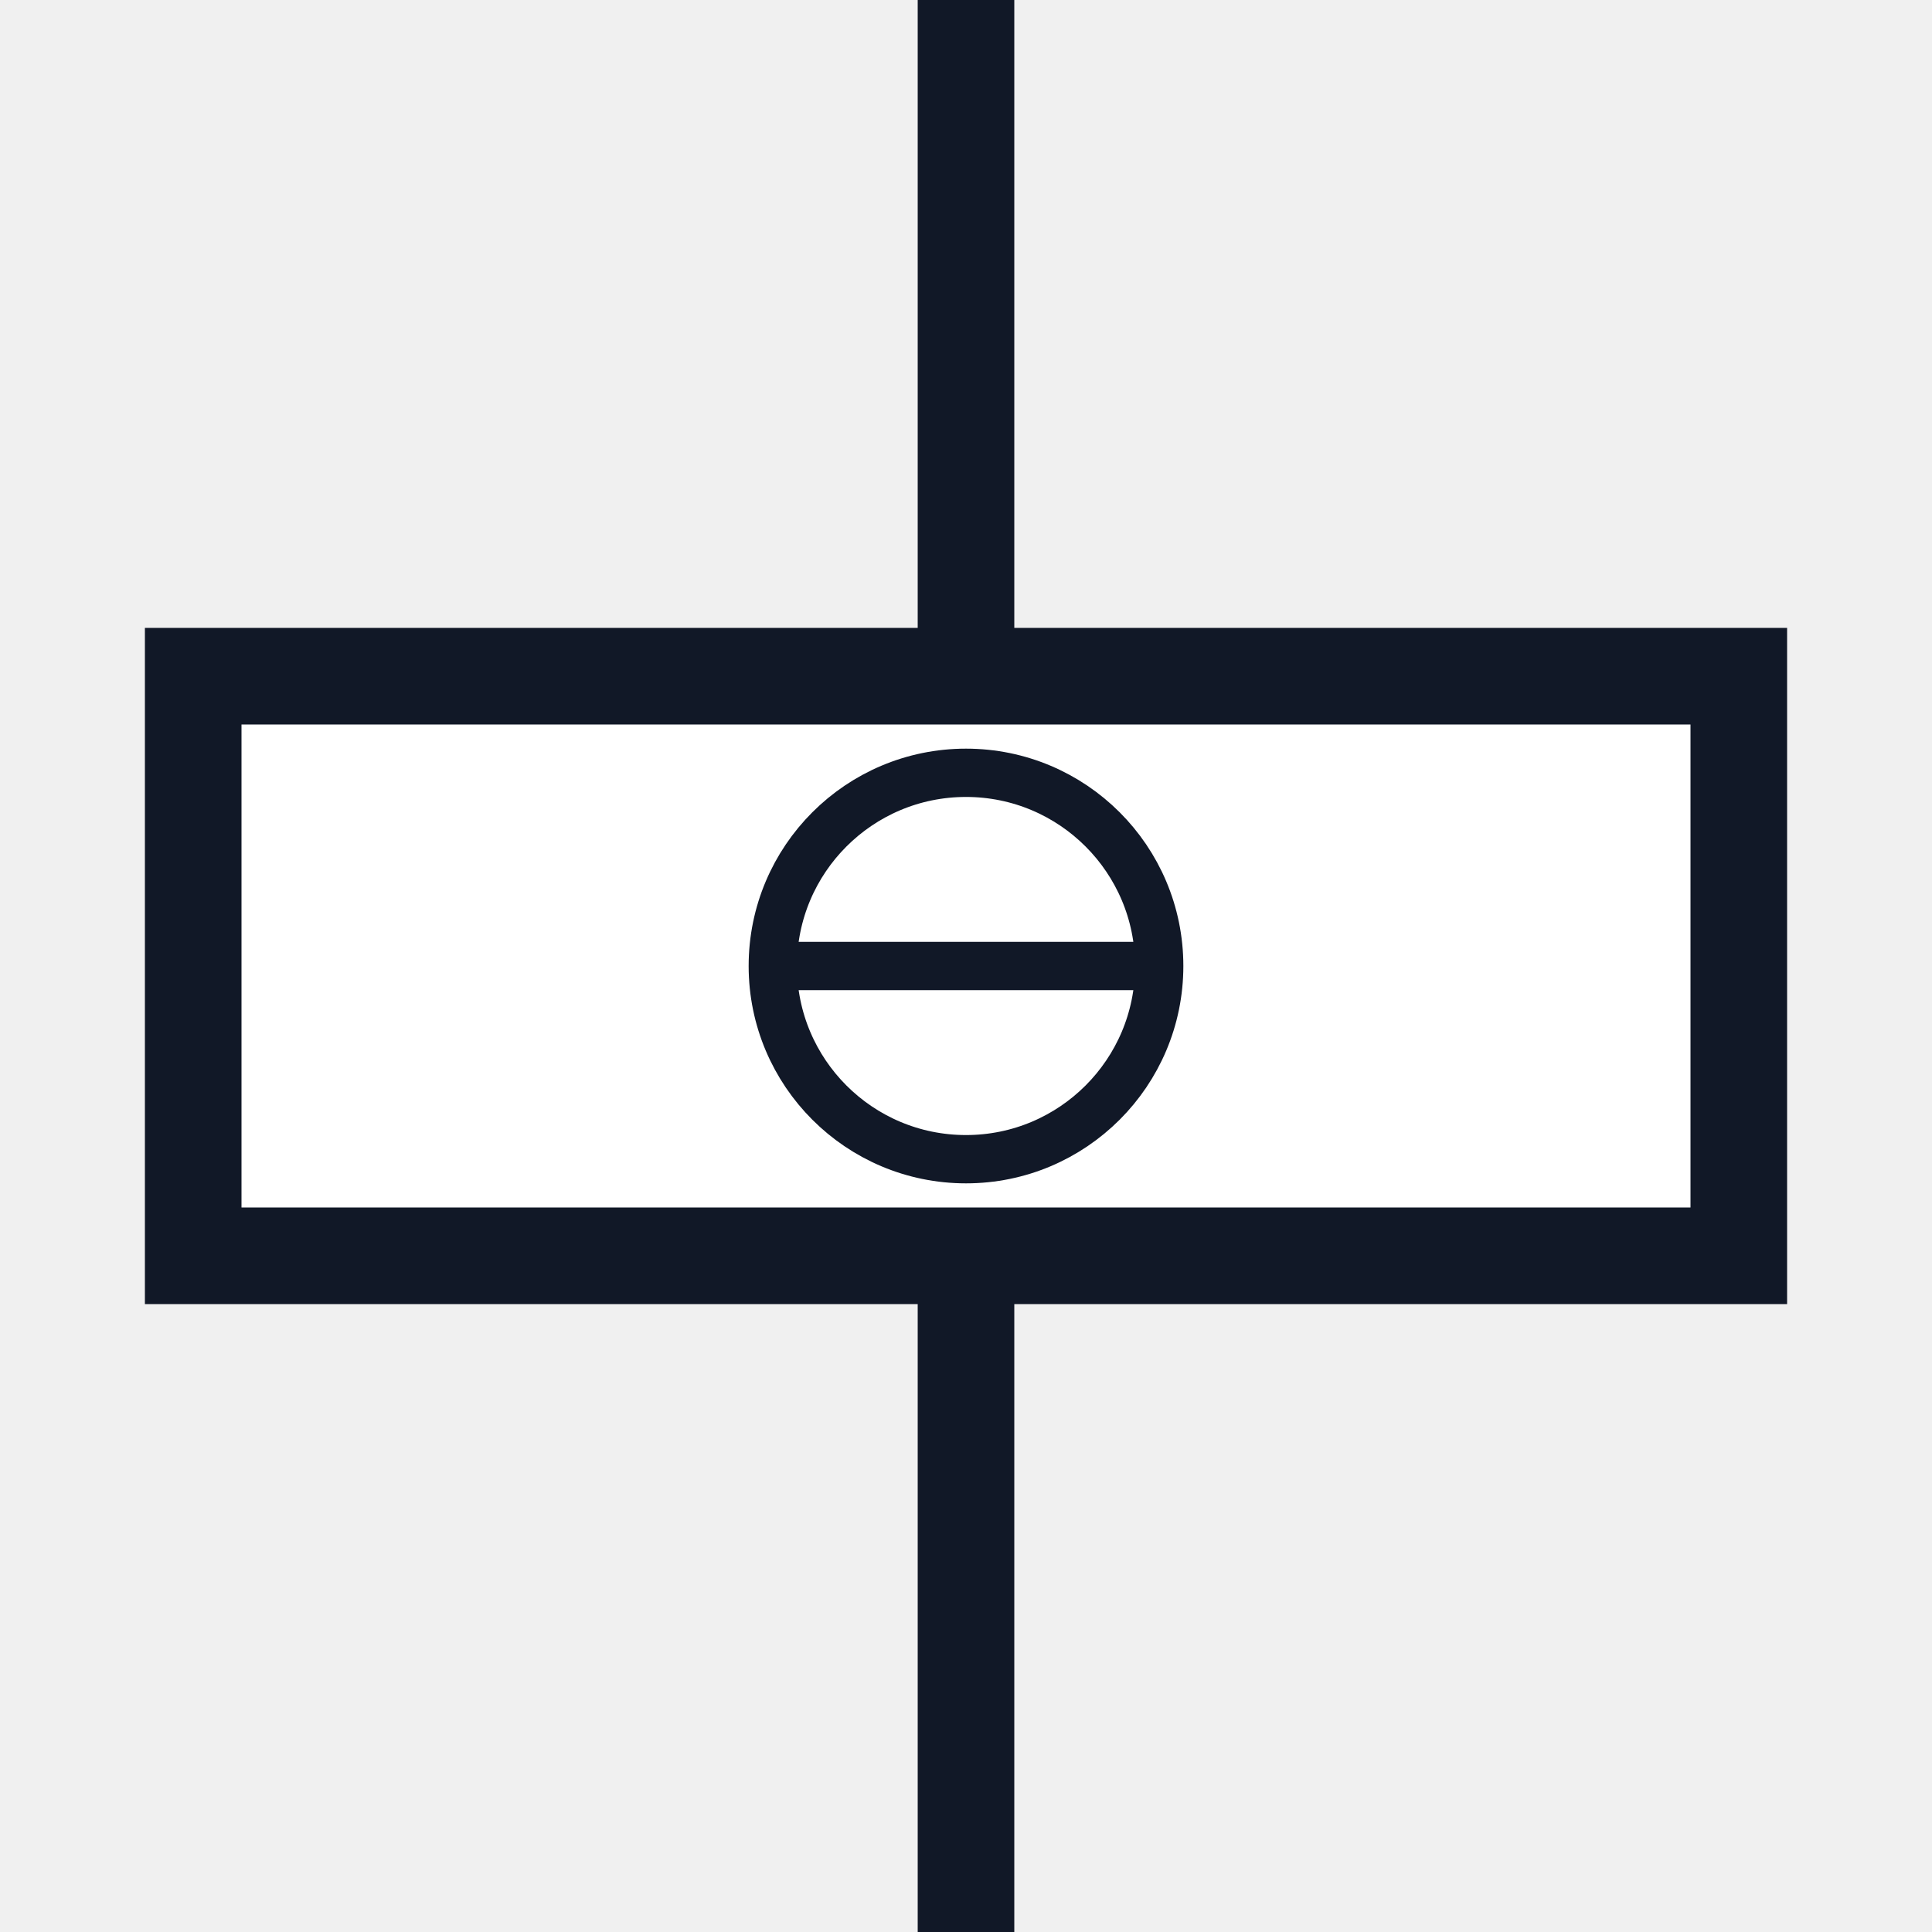
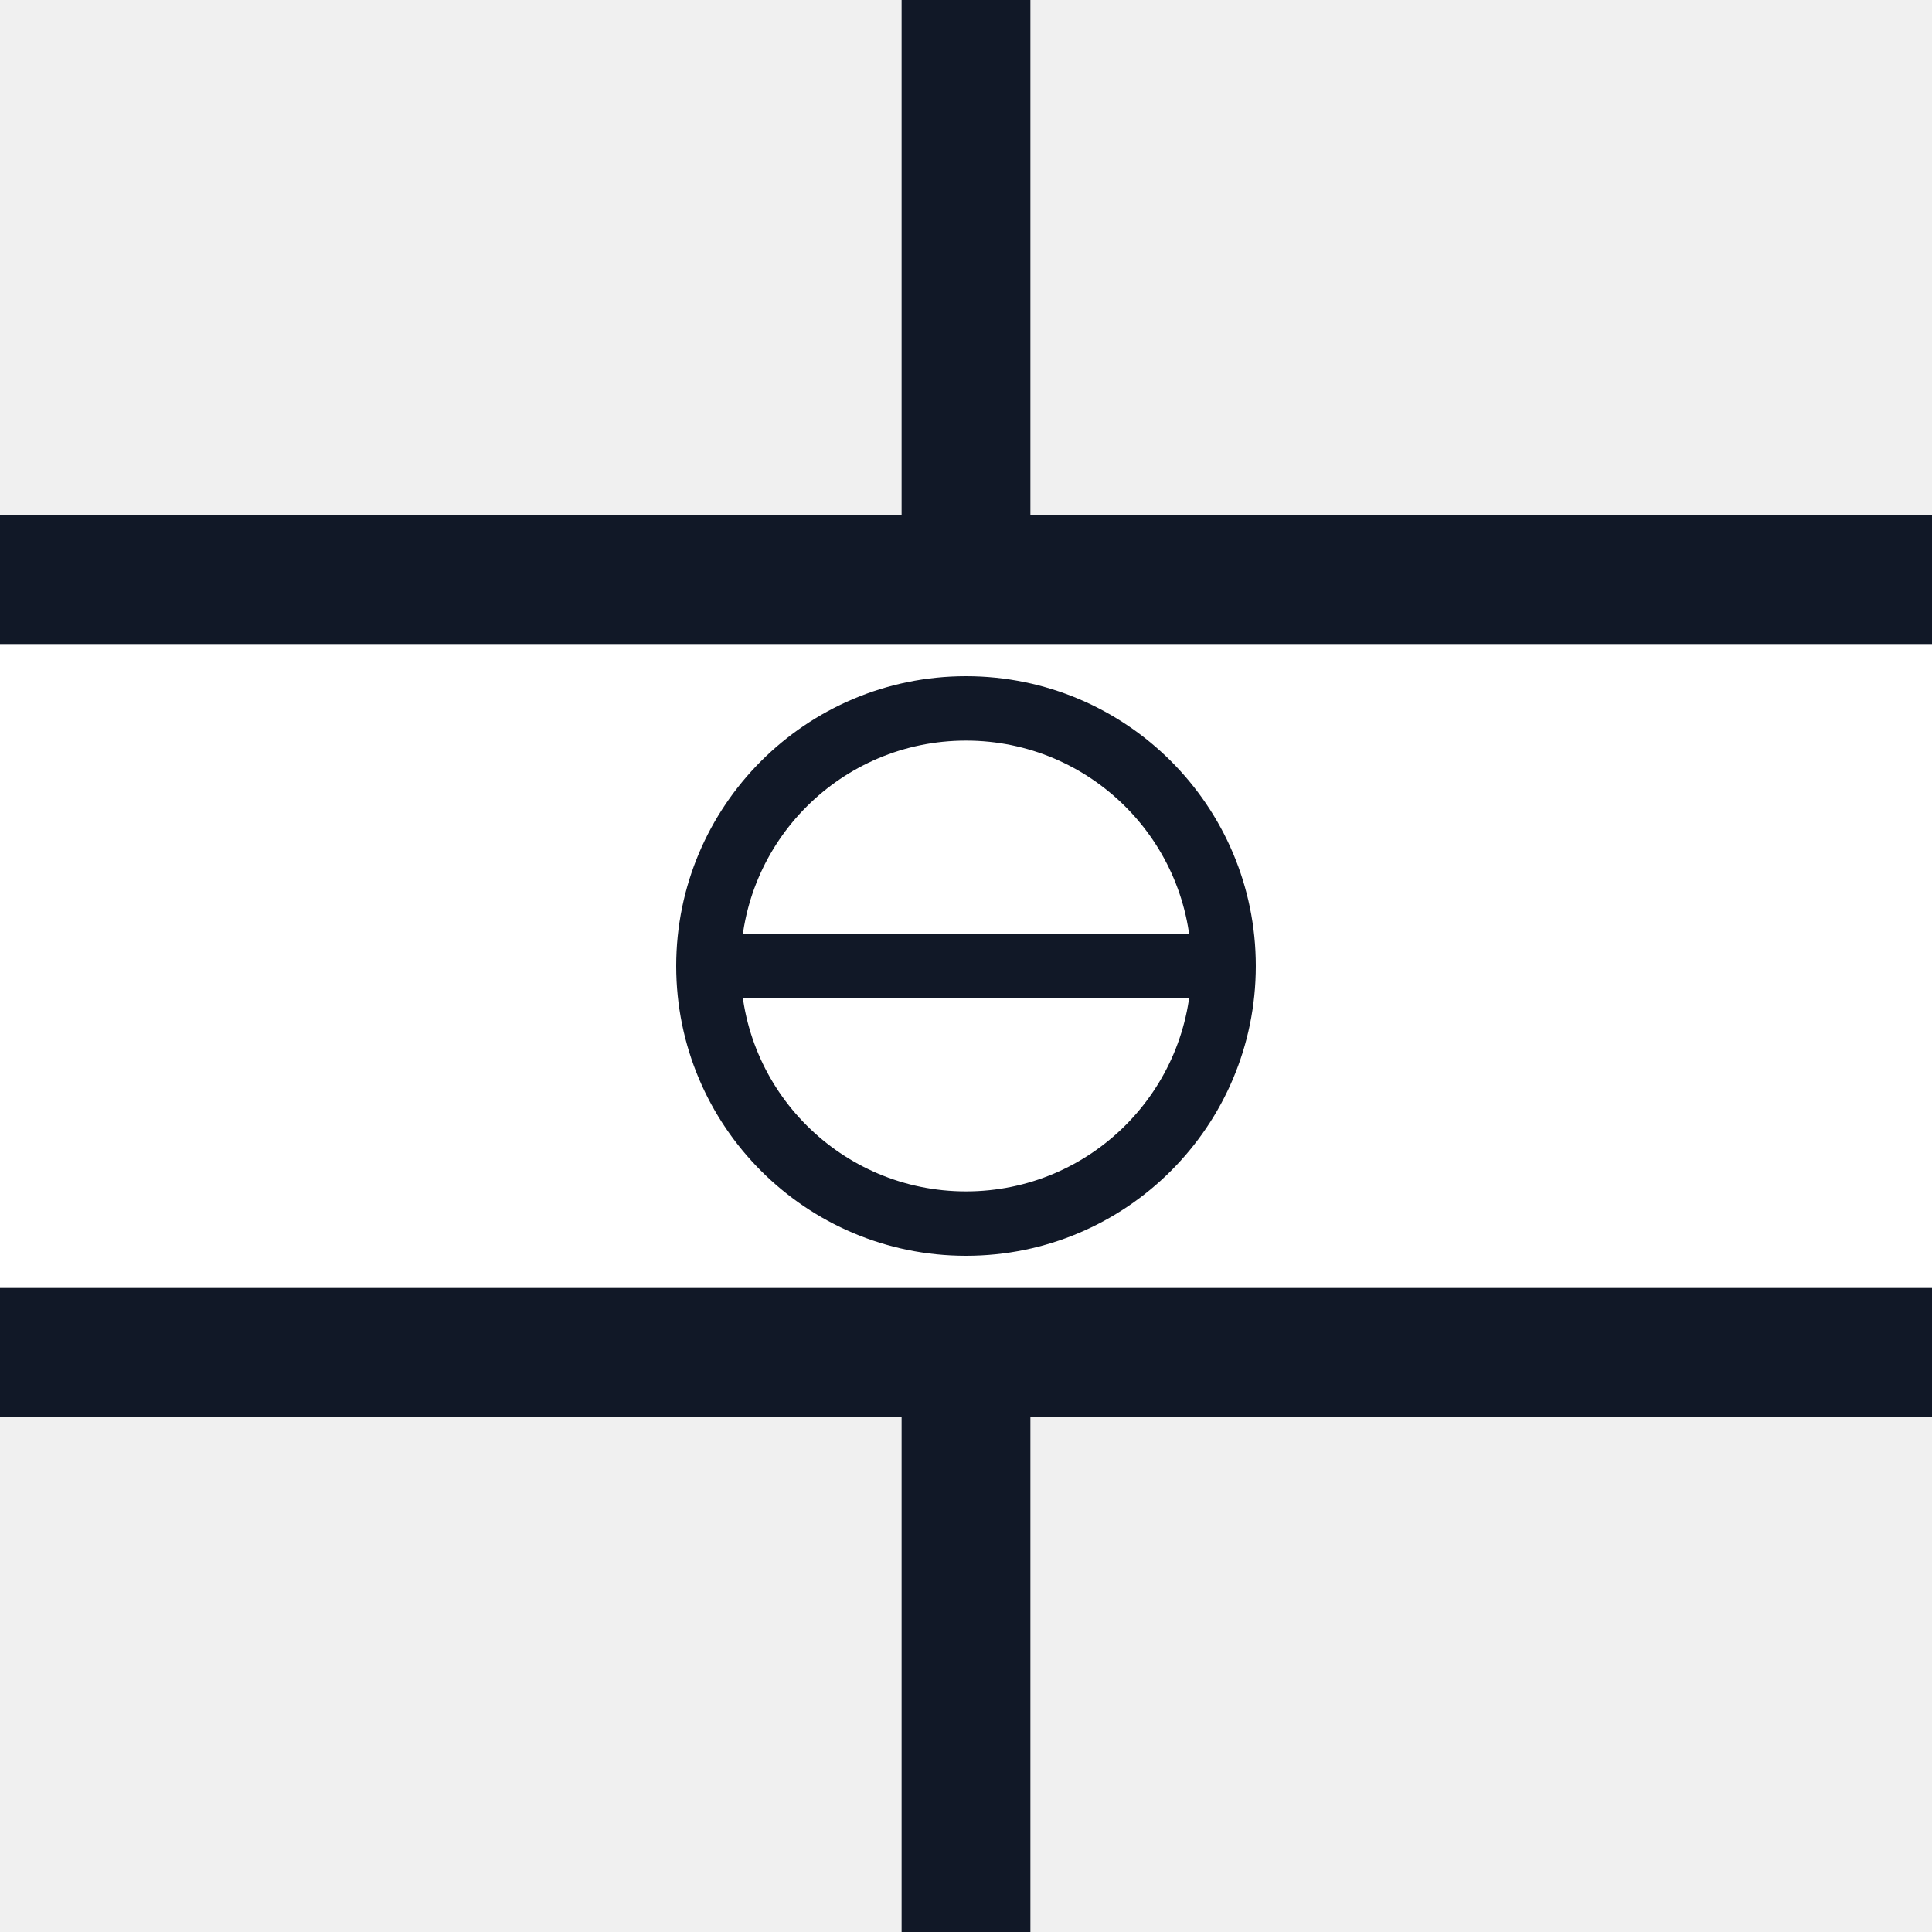
- <svg xmlns="http://www.w3.org/2000/svg" width="40" height="40" viewBox="0 0 40 40">
+ <svg xmlns="http://www.w3.org/2000/svg" width="30" height="30" viewBox="5 5 30 30">
  <g id="Layer_1" data-name="Layer 1">
    <path d="M20 0 L20 14 M20 26 L20 40" fill="none" stroke="#111827" stroke-width="2" />
    <path d="M4 14 L36 14 L36 26 L4 26 Z" fill="#ffffff" stroke="#111827" stroke-width="2" />
    <path d="M24 20 C24 22.209 22.209 24 20 24 C17.791 24 16 22.209 16 20 C16 17.791 17.791 16 20 16 C22.209 16 24 17.791 24 20 Z" fill="none" stroke="#111827" />
    <path d="M16 20 L24 20" fill="none" stroke="#111827" />
  </g>
</svg>
